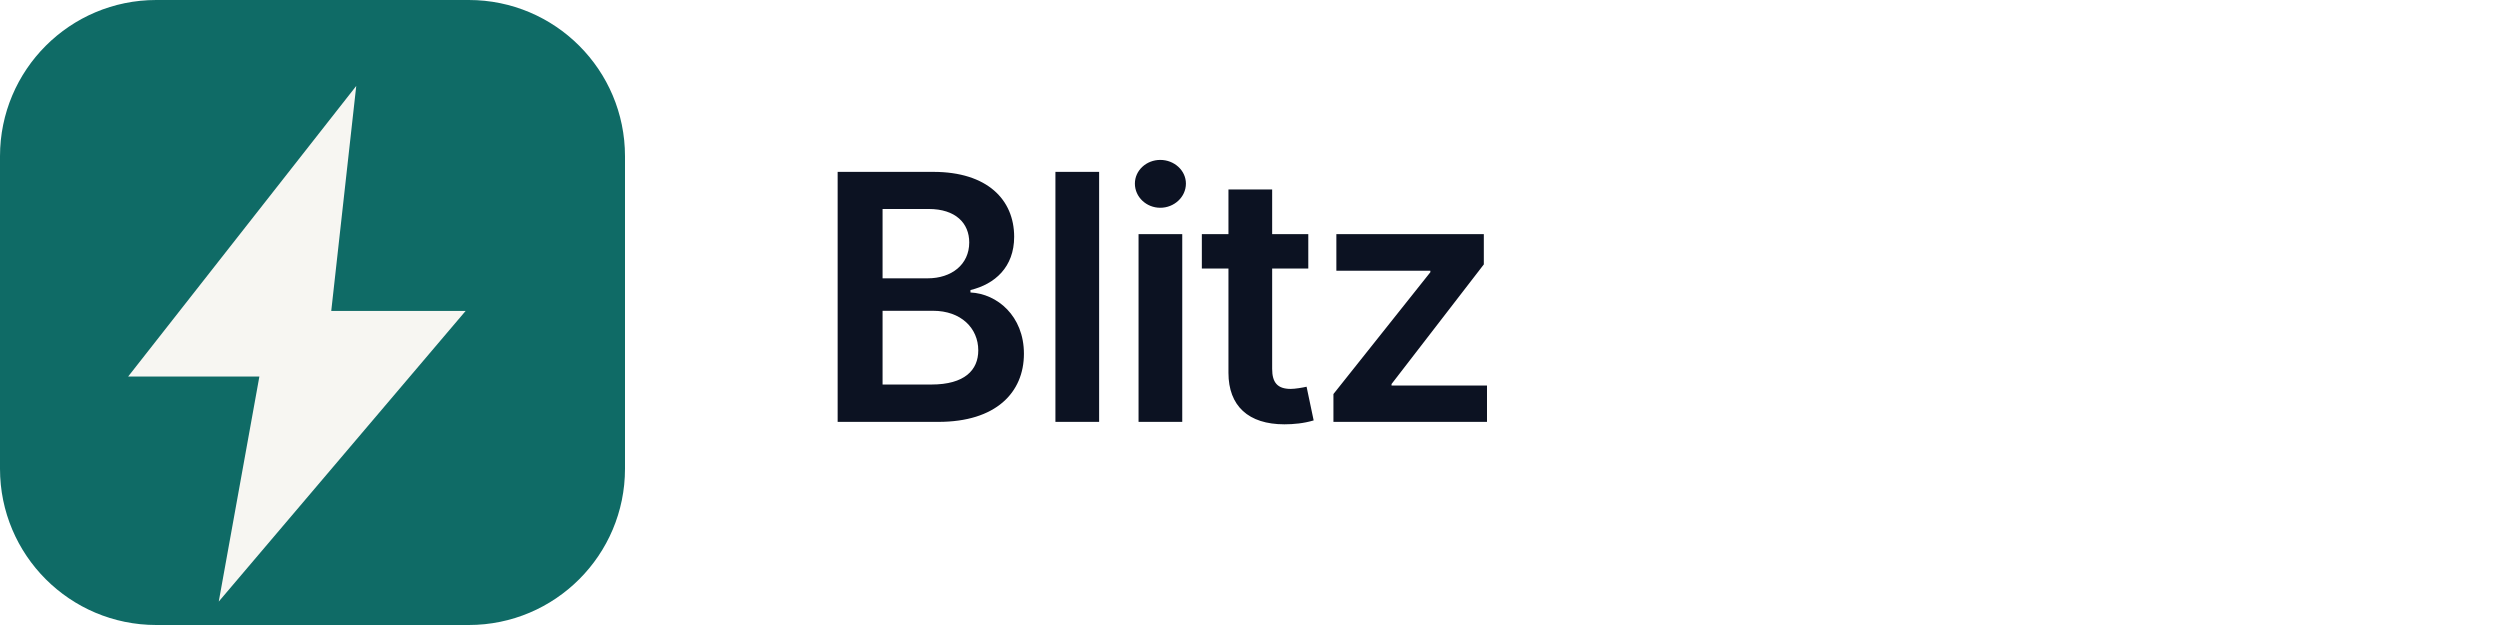
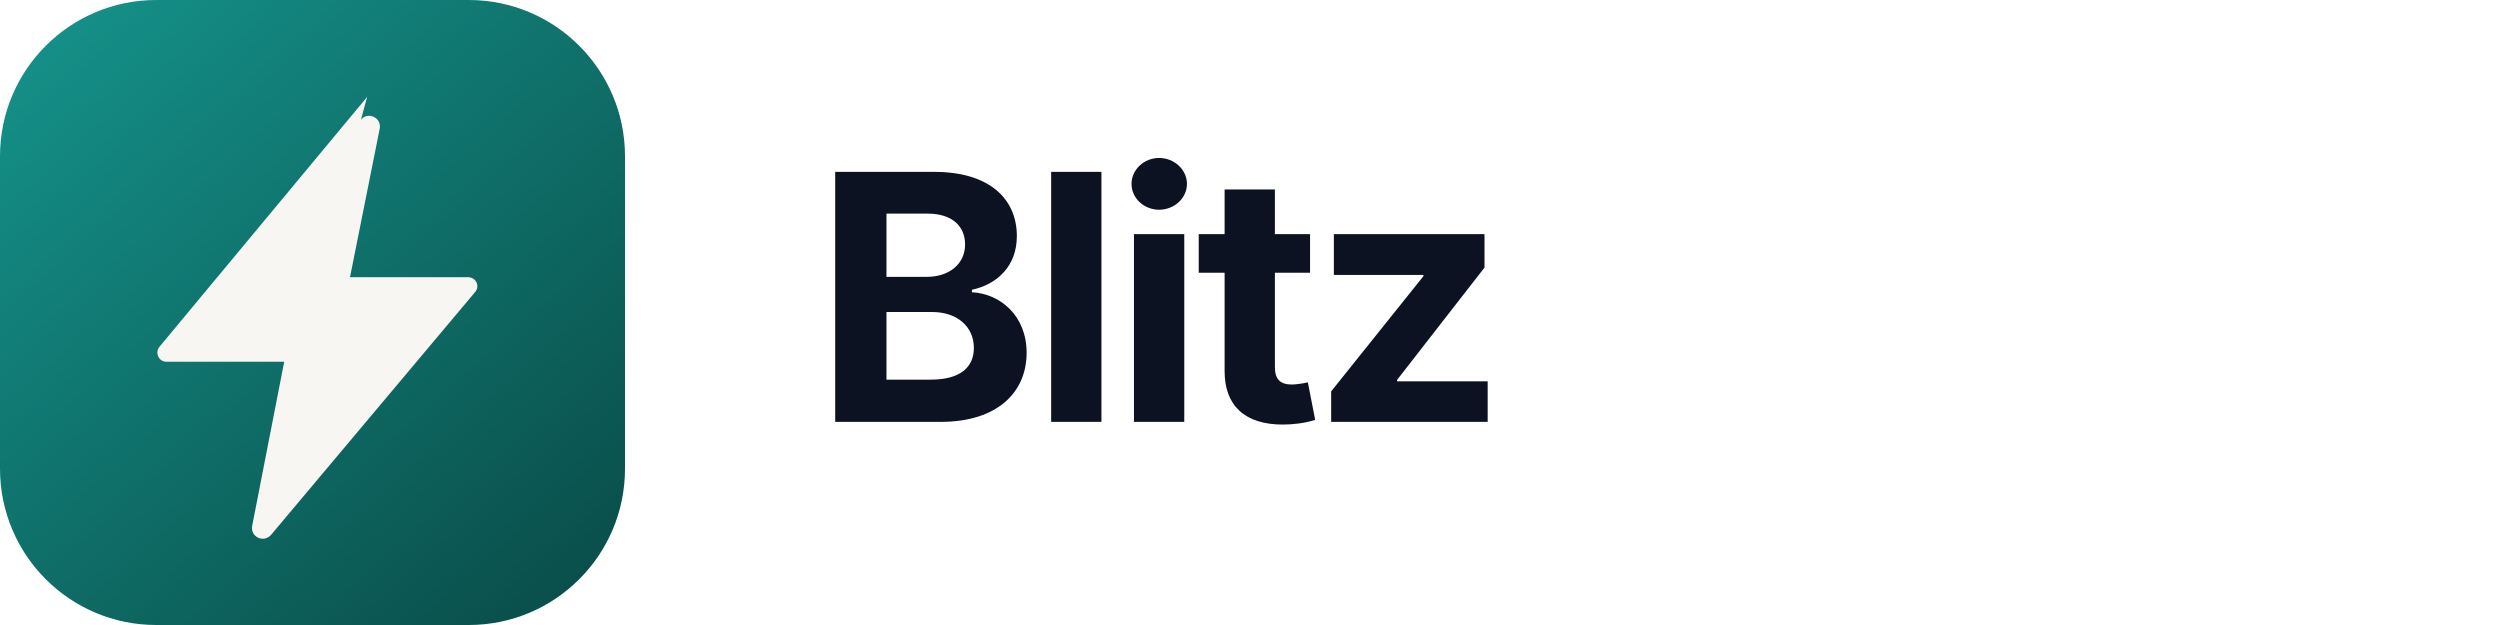
- <svg xmlns="http://www.w3.org/2000/svg" width="160" height="40" viewBox="0 0 160 40" fill="none">
-   <rect width="40" height="40" rx="10" fill="#0F6B66" />
-   <path d="M22.8 5.5 8.2 24.1h8.4l-2.6 14.4L29.8 19.9h-8.6L22.8 5.5Z" fill="#F7F6F2" />
-   <text x="52" y="27" font-family="system-ui, -apple-system, Segoe UI, sans-serif" font-size="22" font-weight="600" fill="#0C1222" letter-spacing="-0.02em">Blitz</text>
+ <svg xmlns="http://www.w3.org/2000/svg" viewBox="0 0 160 40" fill="none" role="img" aria-label="Blitz">
+   <defs>
+     <linearGradient id="wm-bg" x1="4" y1="2" x2="36" y2="38" gradientUnits="userSpaceOnUse">
+       <stop stop-color="#148F87" />
+       <stop offset="1" stop-color="#0A4F4B" />
+     </linearGradient>
+   </defs>
+   <rect width="40" height="40" rx="10" fill="url(#wm-bg)" />
+   <path fill="#F7F6F2" d="M23.5 6.2 10.2 22.2c-.3.37-.04.95.44.95h7.55l-2.05 10.5c-.14.7.73 1.12 1.2.59L30.4 18.7c.34-.38.07-.96-.45-.96h-7.55l1.9-9.5c.14-.7-.73-1.12-1.2-.59Z" />
+   <text x="52" y="27" fill="#0C1222" font-family="Instrument Sans, ui-sans-serif, system-ui, -apple-system, Segoe UI, sans-serif" font-size="22" font-weight="650" letter-spacing="-0.03em">Blitz</text>
</svg>
